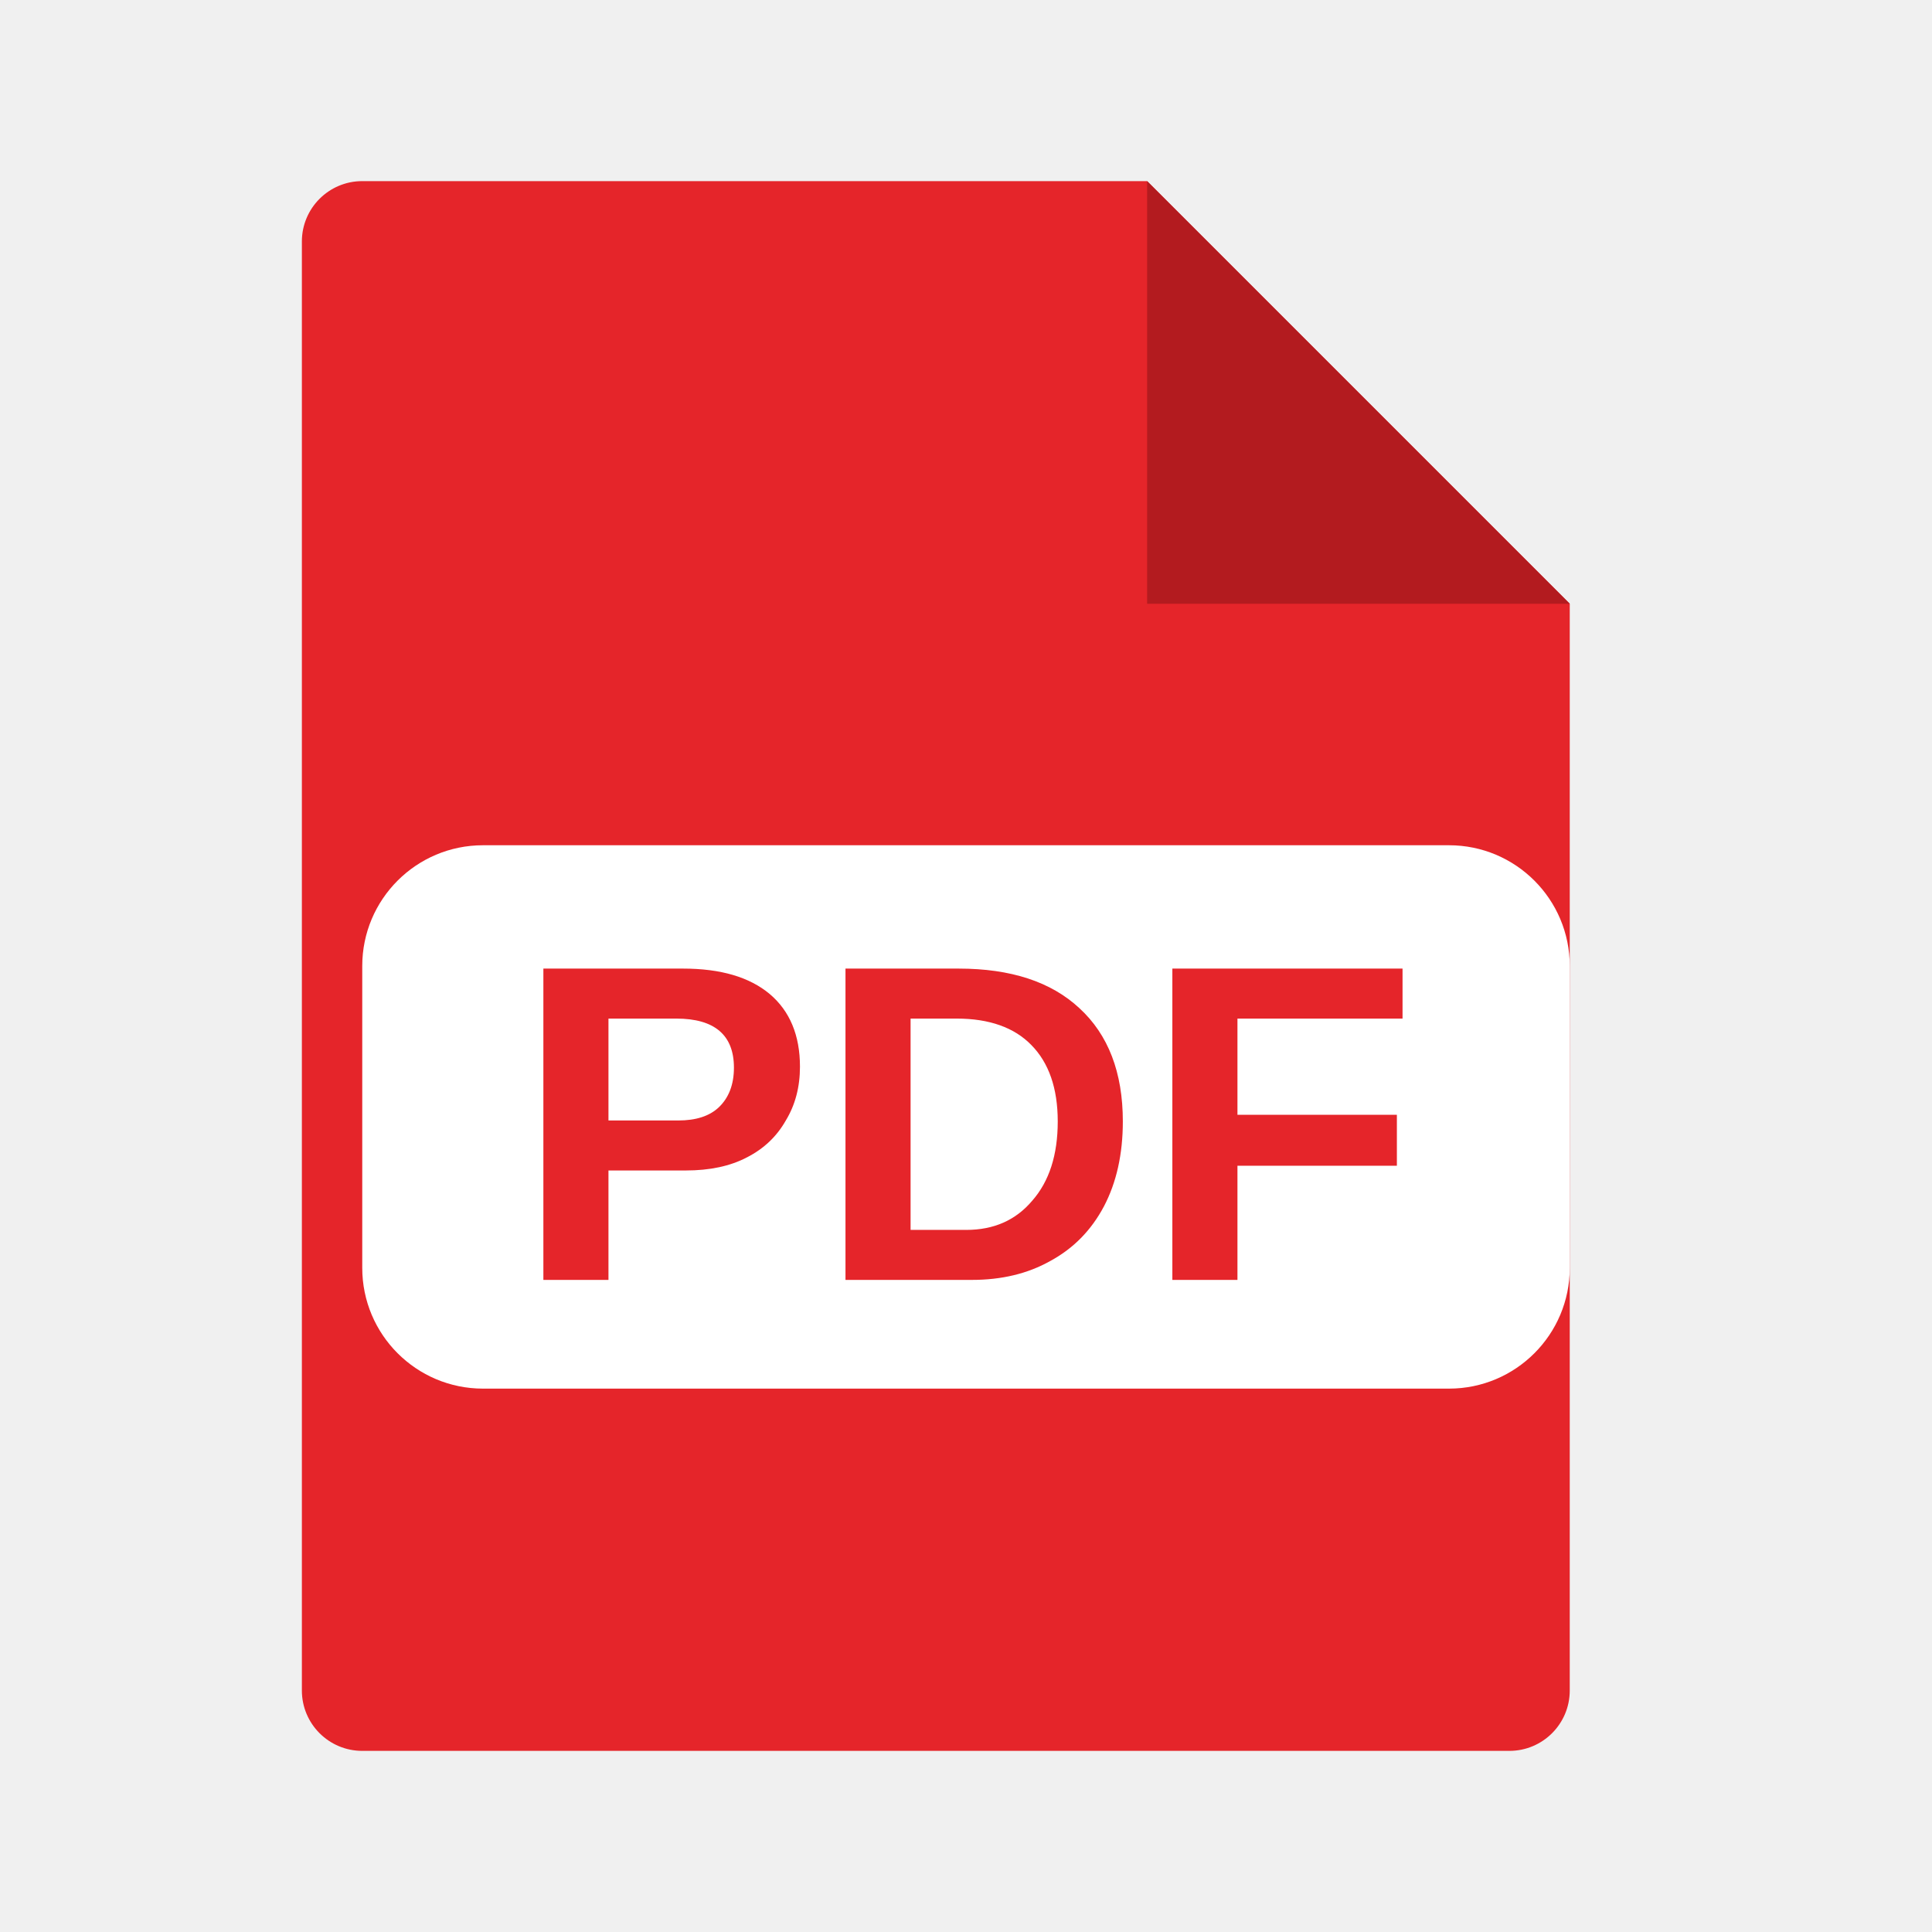
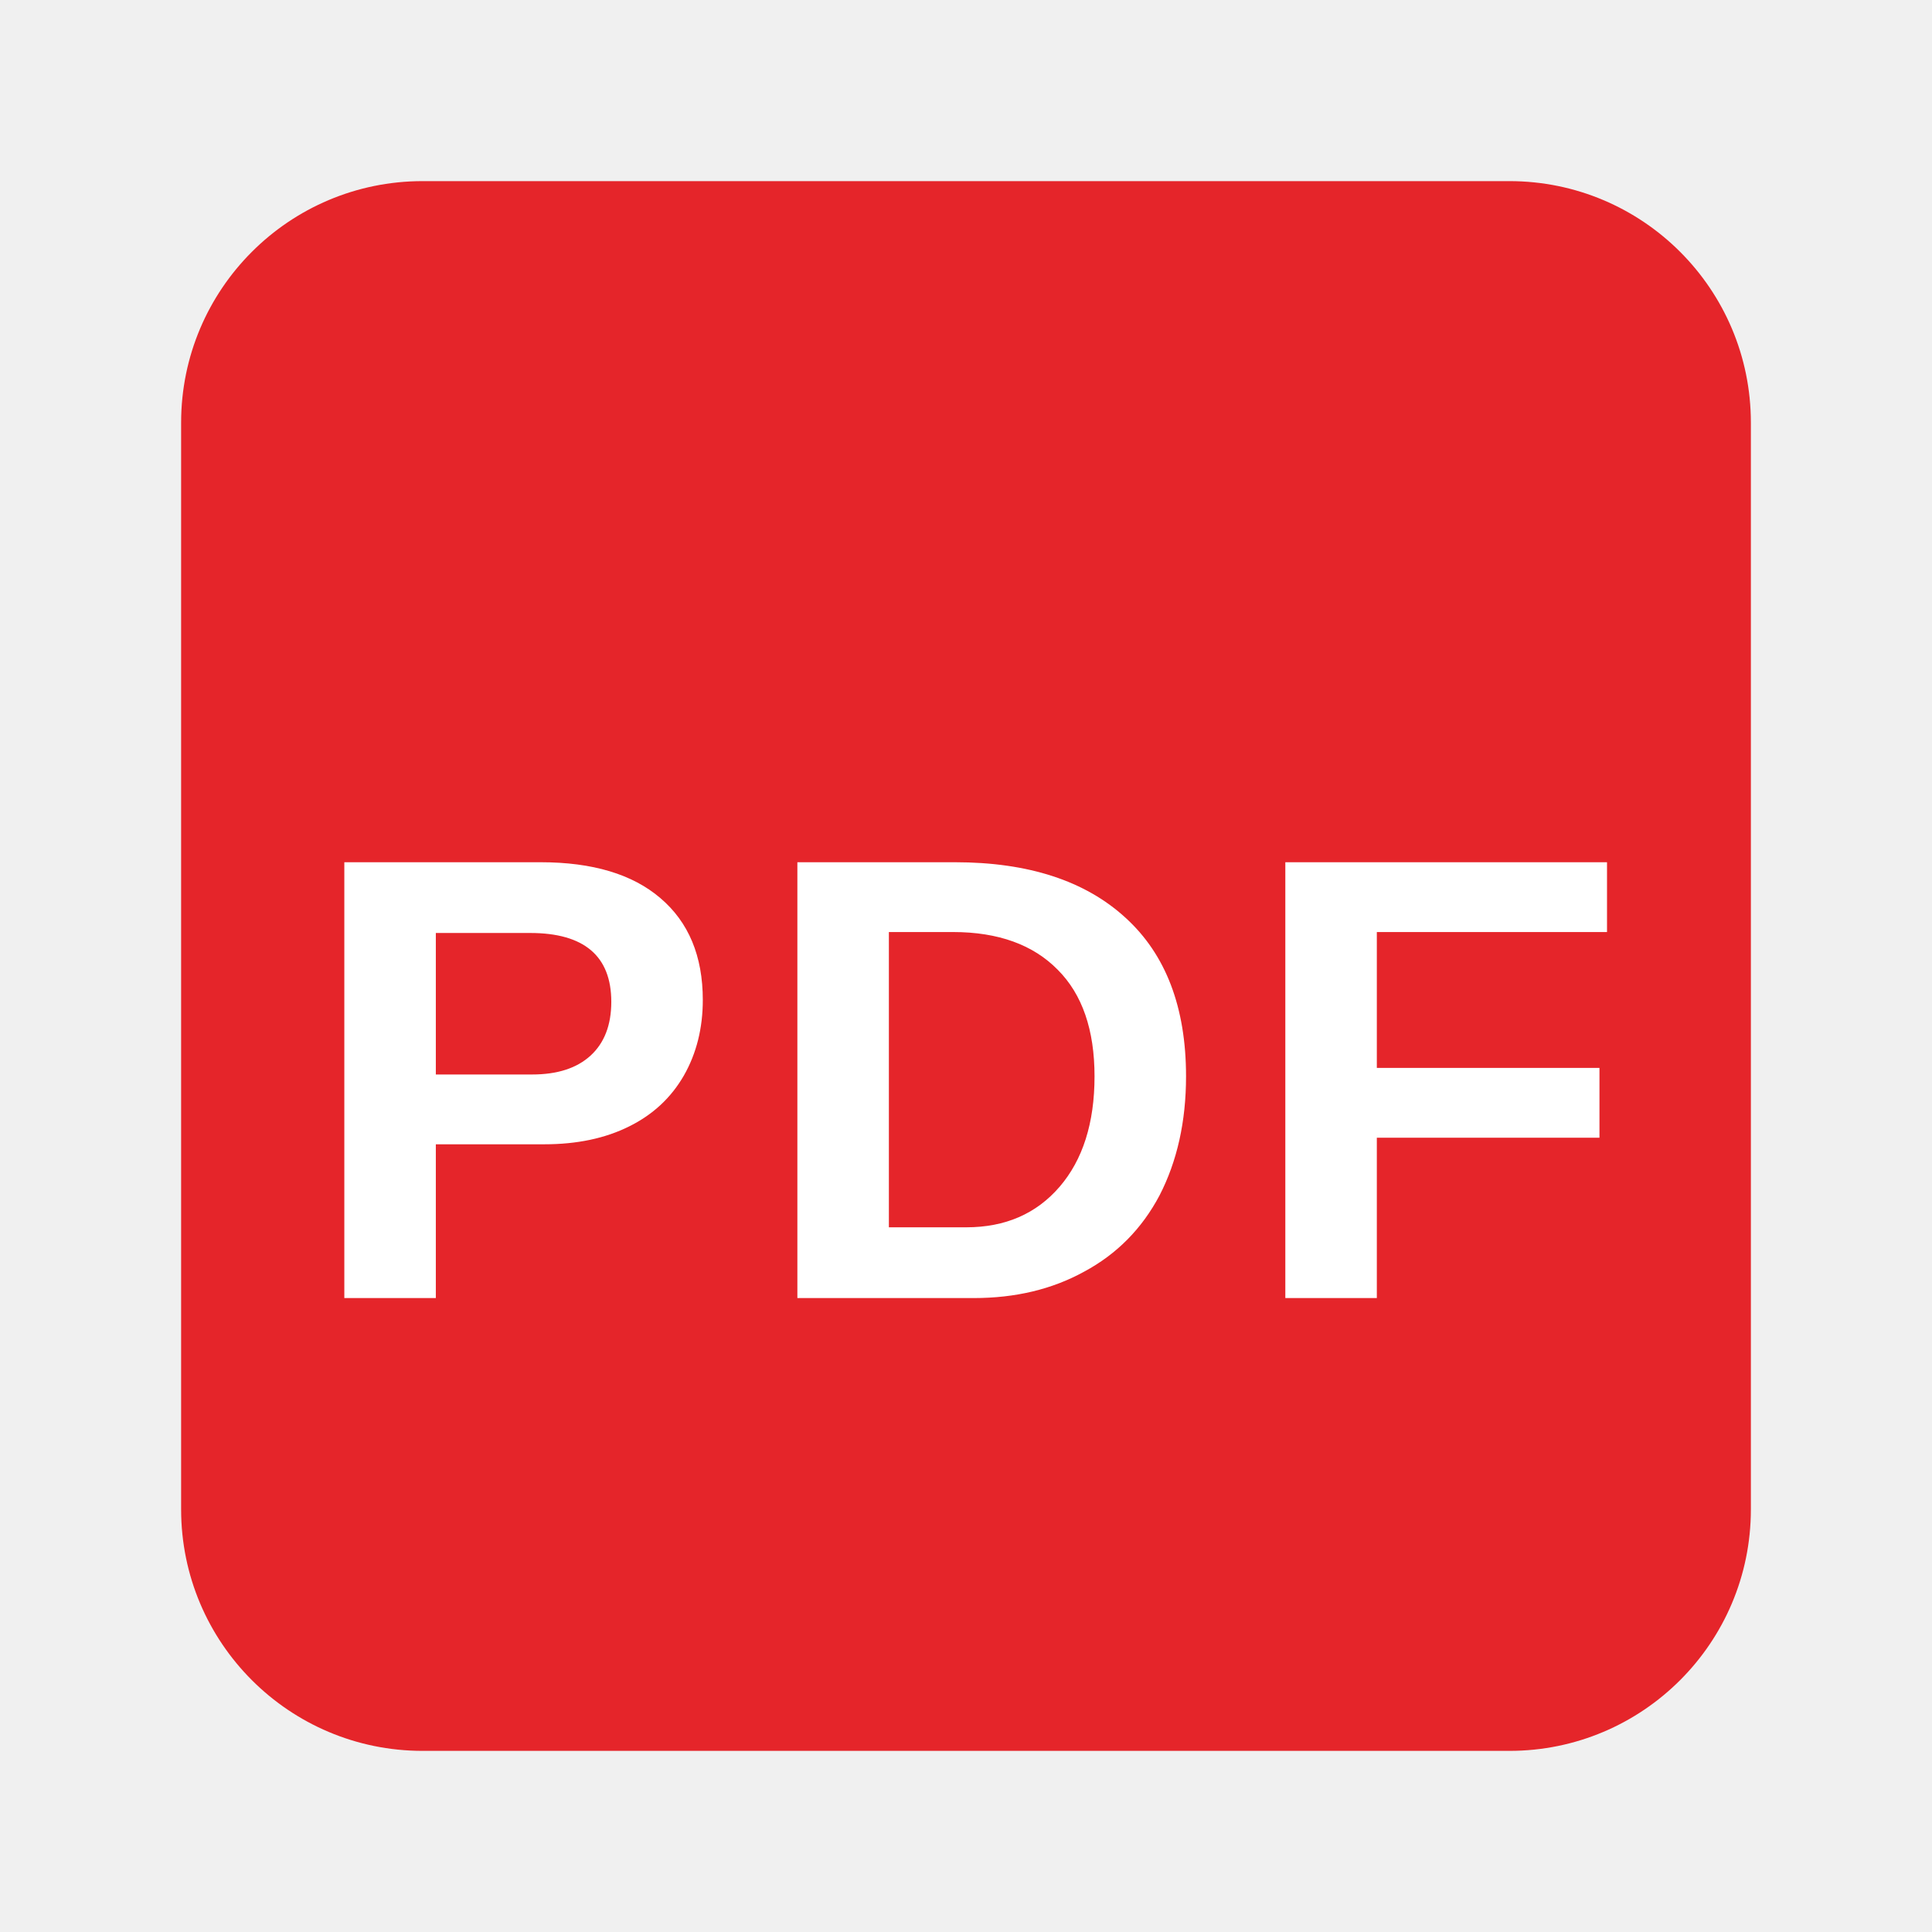
<svg xmlns="http://www.w3.org/2000/svg" viewBox="0 0 32 32" width="32" height="32">
-   <path d="M6 3h13l7 7v18a1 1 0 0 1-1 1H6a1 1 0 0 1-1-1V4a1 1 0 0 1 1-1z" fill="#E5252A" />
-   <path d="M19 3v7h7z" fill="#B31B1F" stroke-linejoin="round" />
-   <rect x="6" y="14" width="20" height="9" rx="2" fill="#FFFFFF" />
-   <text x="16" y="21.2" font-family="-apple-system, BlinkMacSystemFont, 'Segoe UI', Arial, sans-serif" font-weight="900" font-size="7.5" fill="#E5252A" text-anchor="middle">PDF</text>
+   <rect x="3" y="3" width="26" height="26" rx="4" fill="#E5252A" />
+   <text x="16" y="21.5" font-family="-apple-system, BlinkMacSystemFont, 'Segoe UI', Arial, sans-serif" font-weight="900" font-size="10.5" fill="#FFFFFF" text-anchor="middle" letter-spacing="0.5">PDF</text>
</svg>
